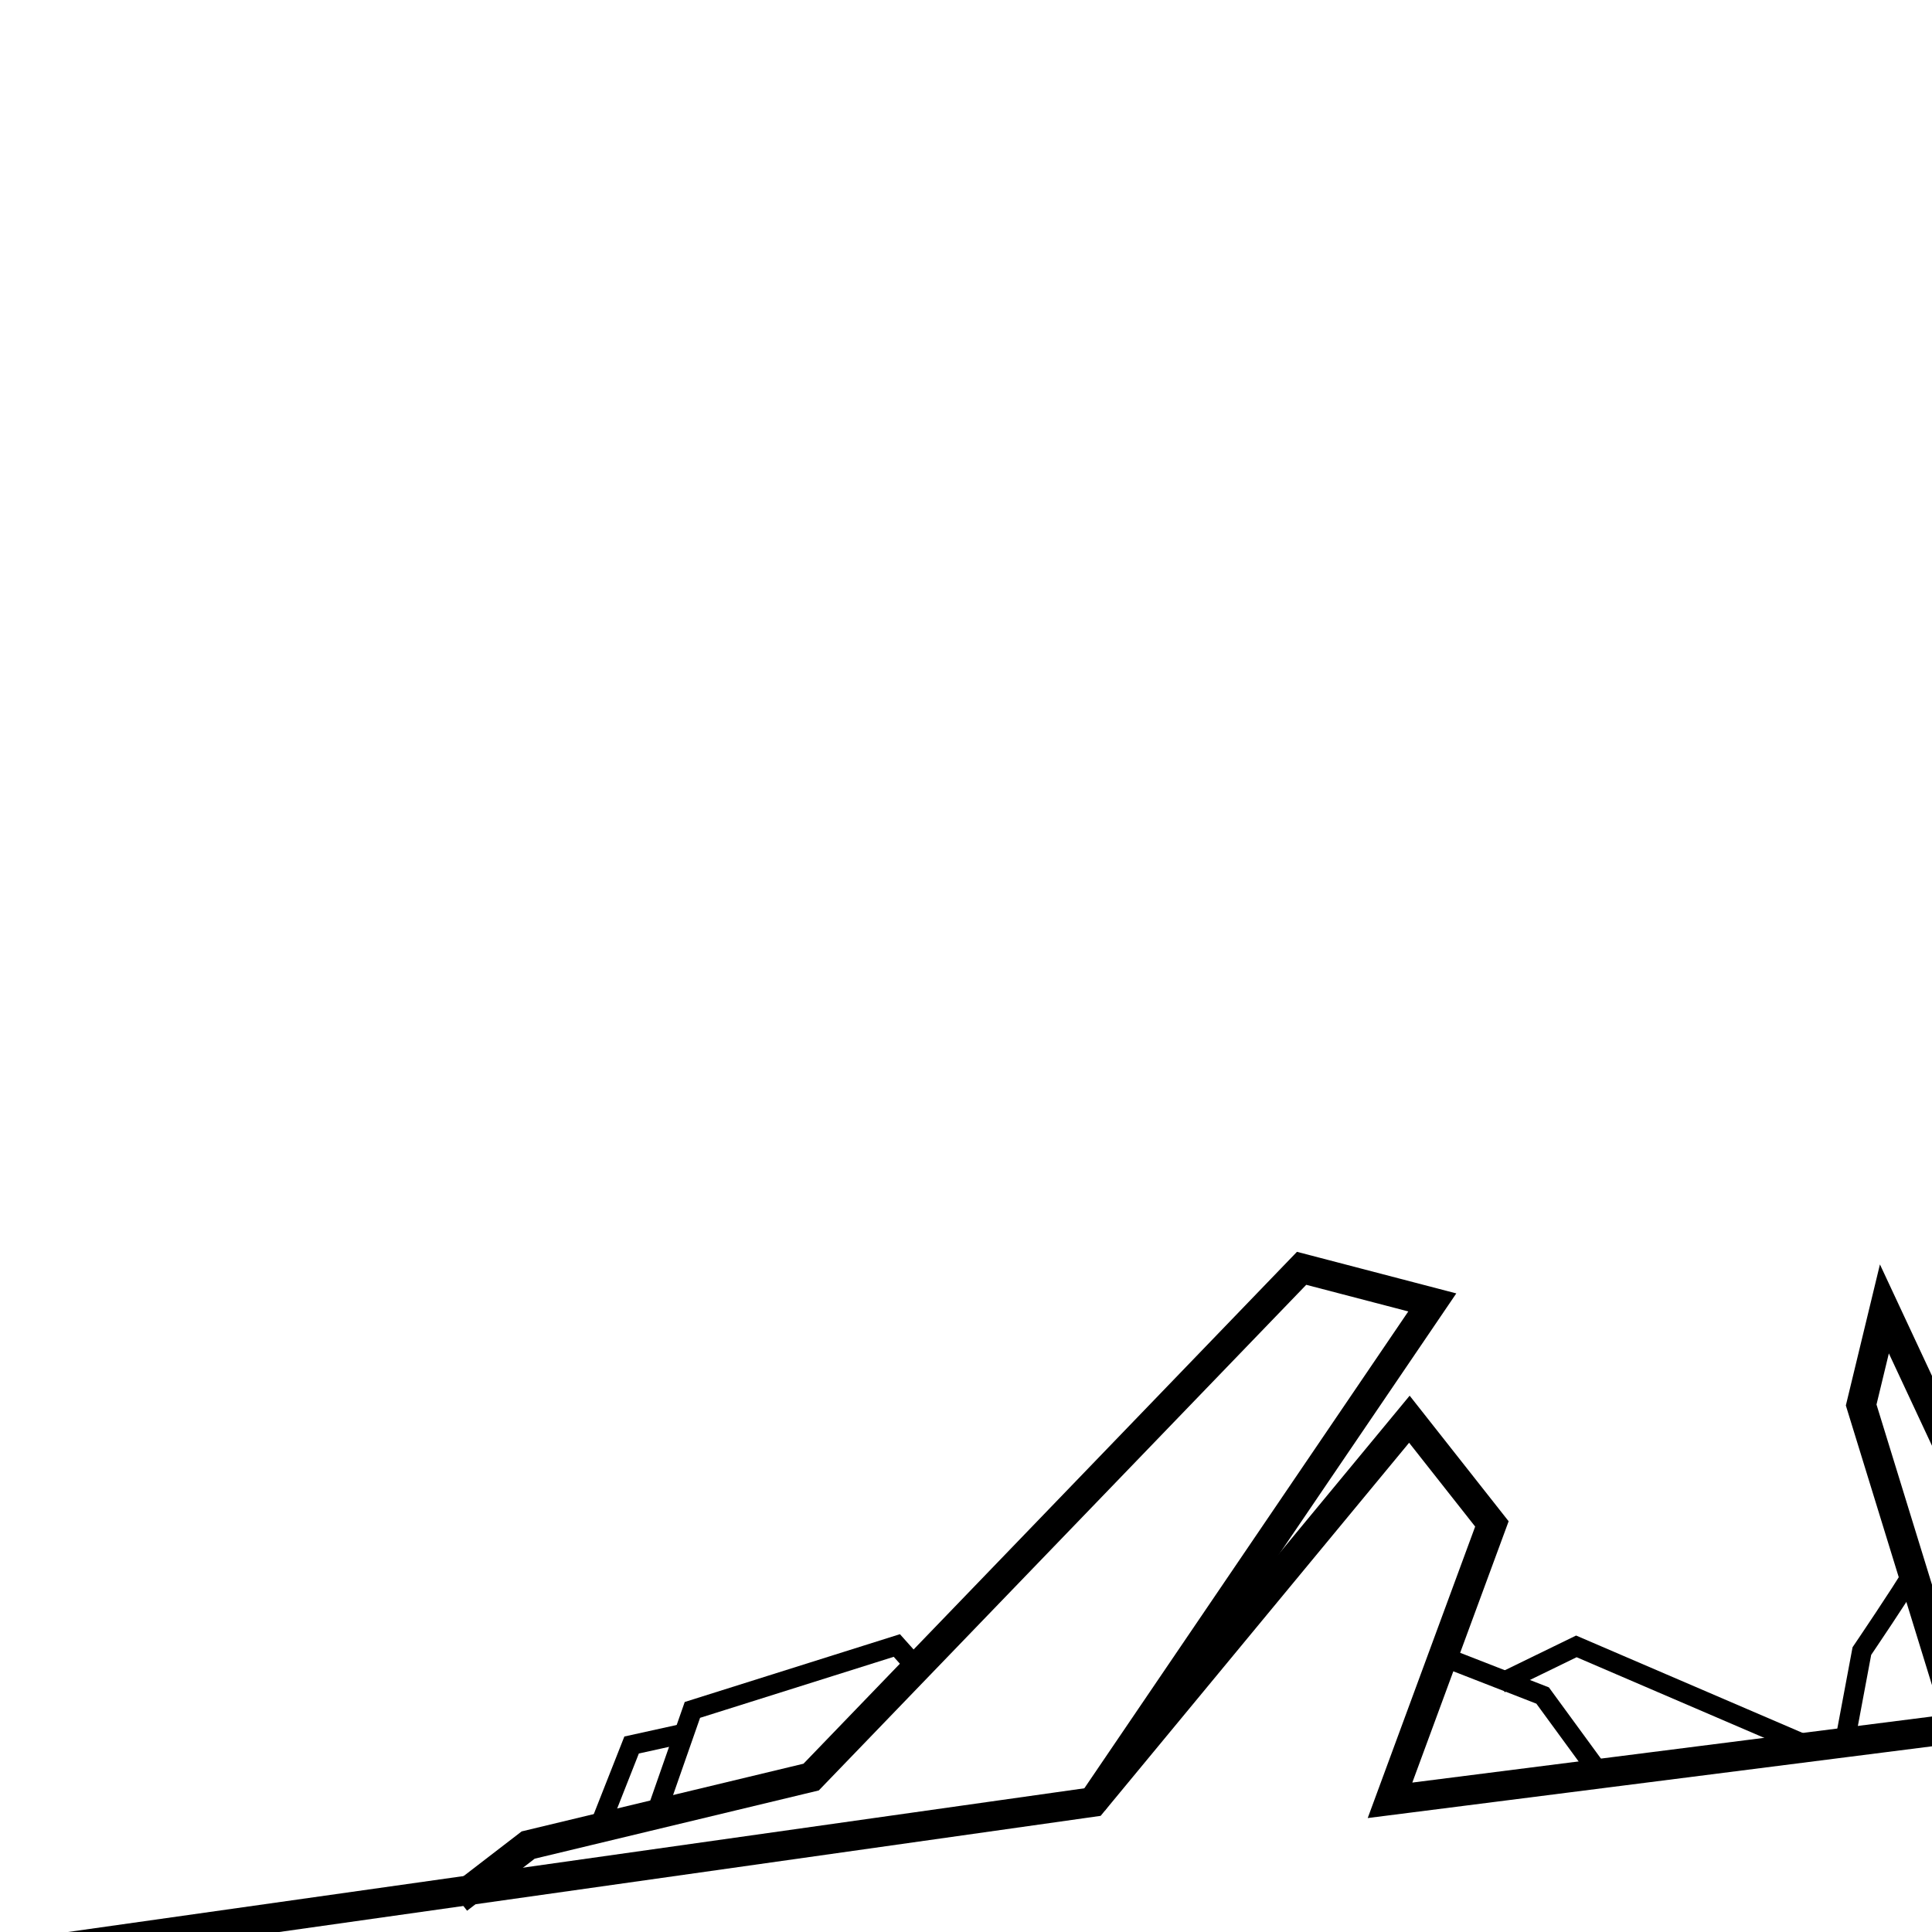
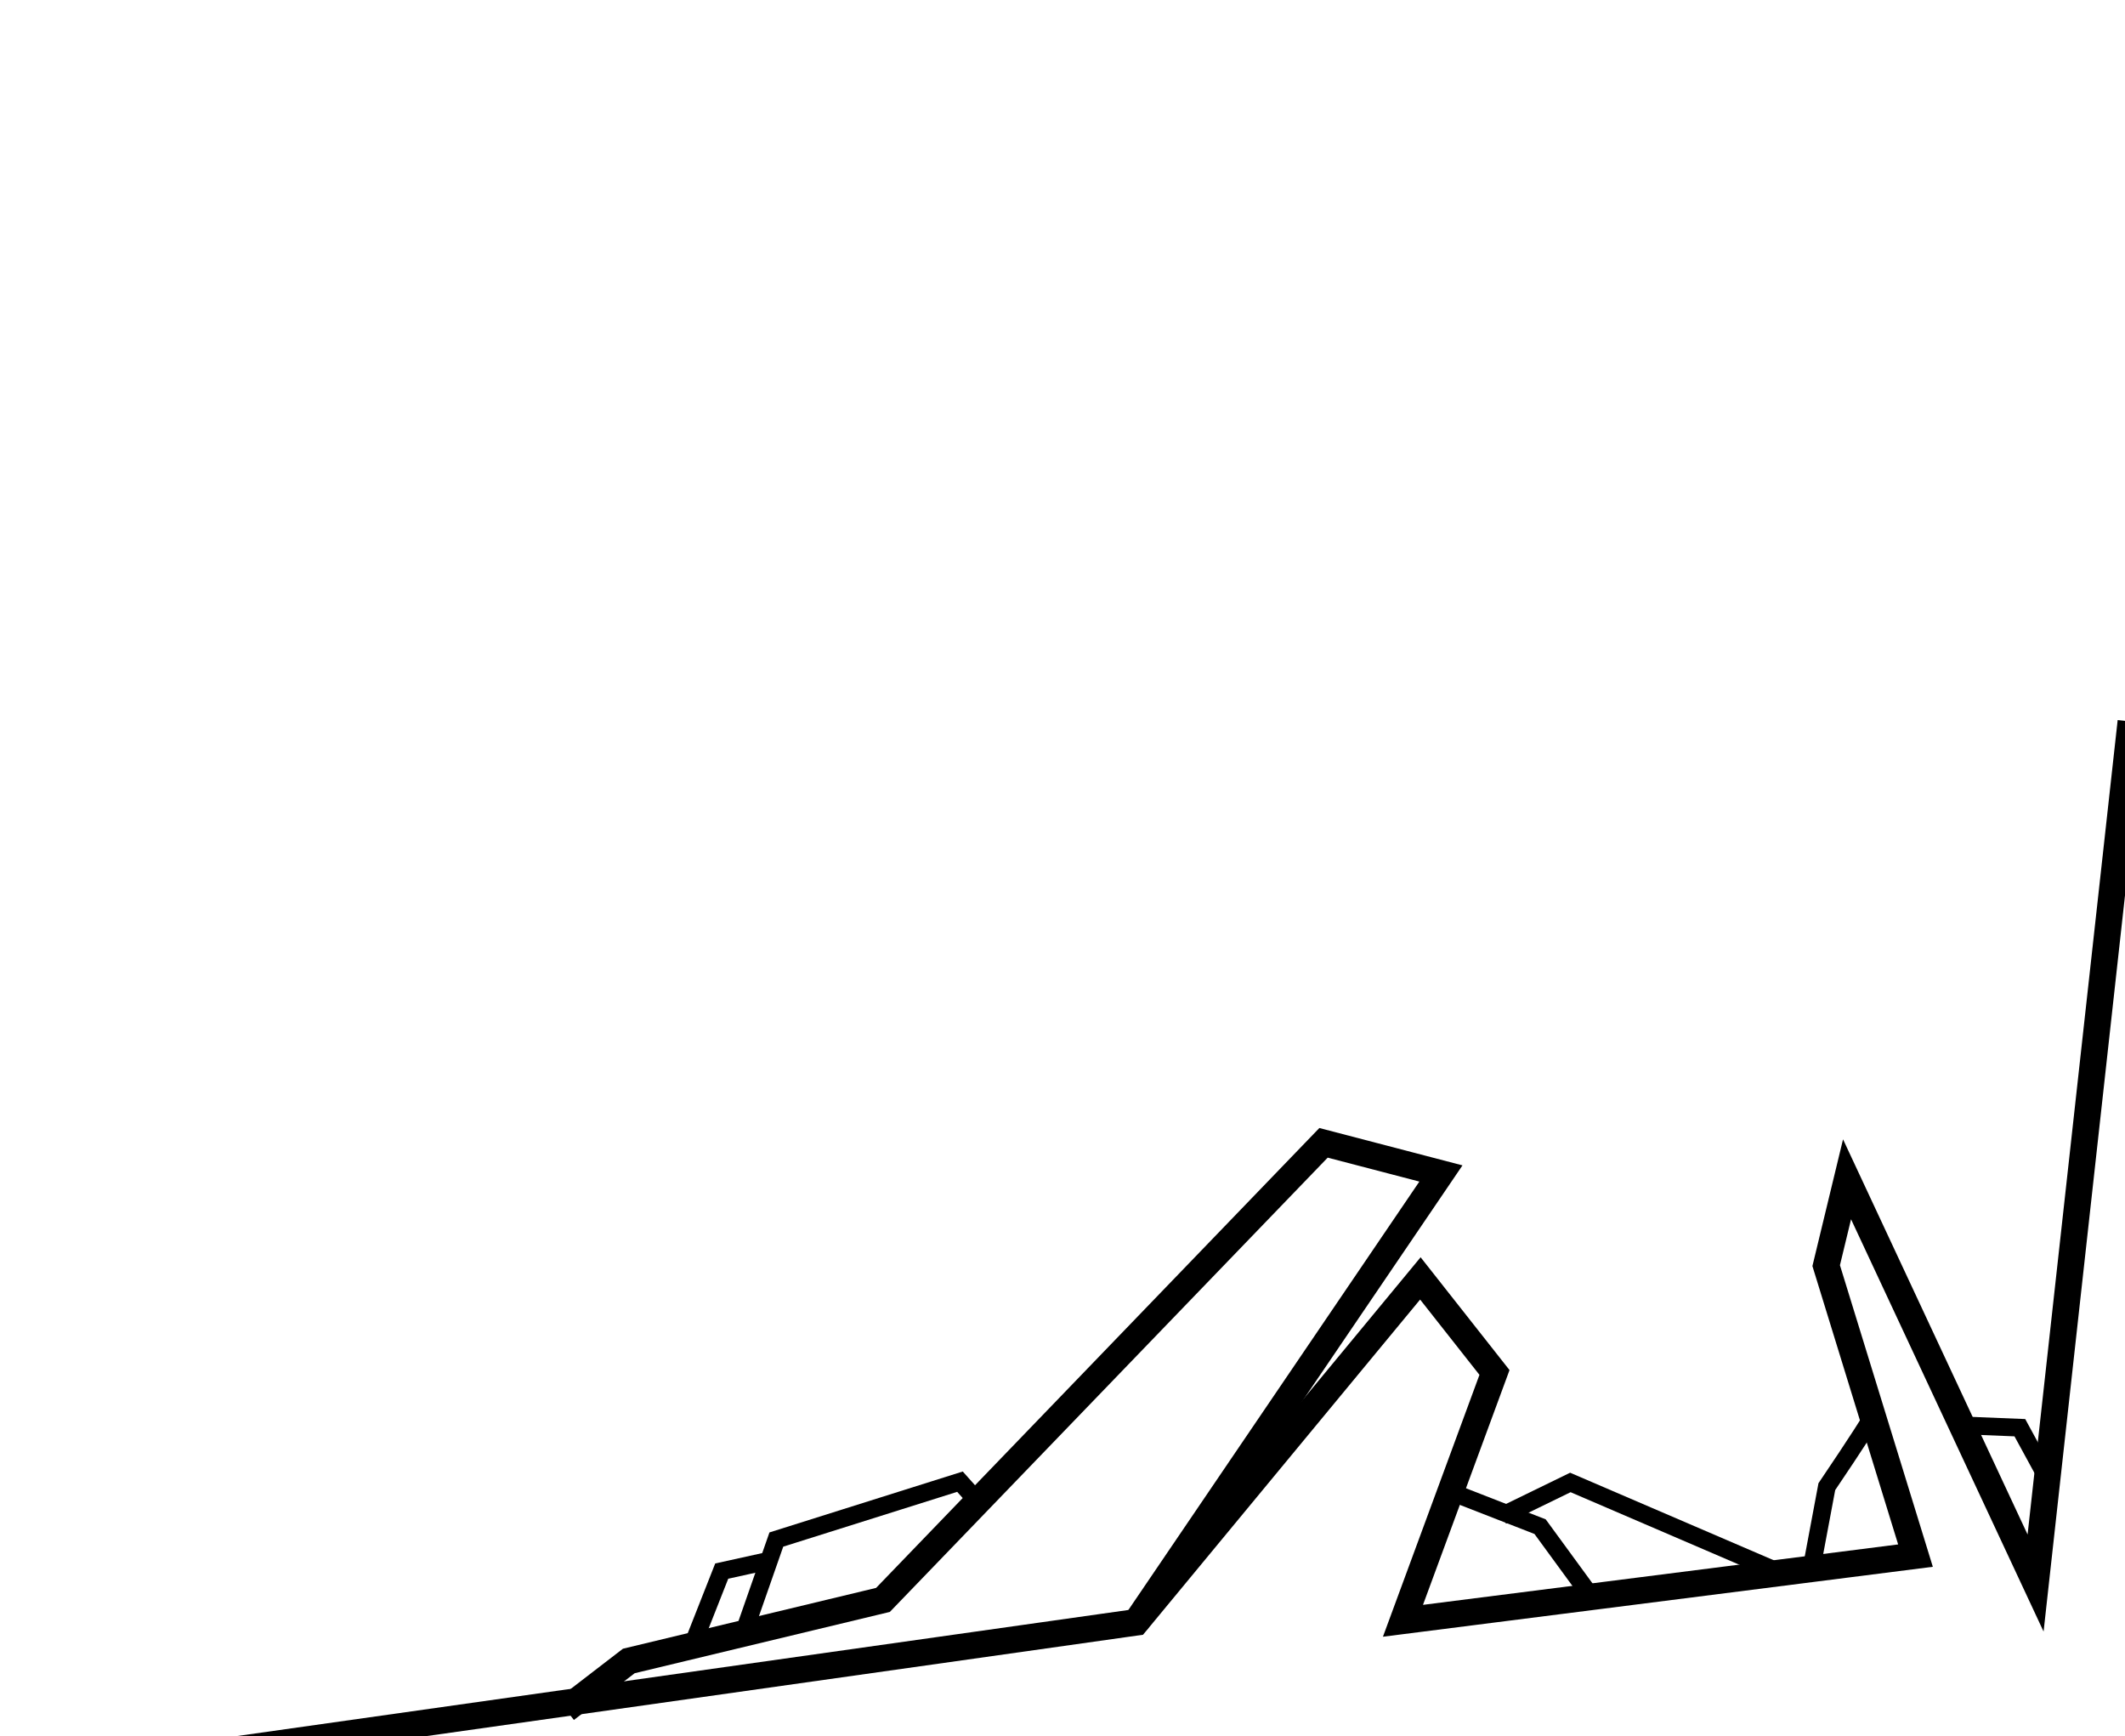
- <svg xmlns="http://www.w3.org/2000/svg" width="980" height="980" viewBox="0 0 259.292 259.292" version="1.1" id="svg5">
-   <defs id="defs2" />
-   <g id="layer1" style="display:inline">
-     <circle id="path1075" style="fill:#000000;stroke:#050a00;stroke-width:0.265" cx="349.597" cy="88.869" r="0" />
-     <circle id="path1077" style="fill:#000000;stroke:#050a00;stroke-width:0.265" cx="349.597" cy="88.869" r="0" />
-     <circle id="path1079" style="fill:#000000;stroke:#050a00;stroke-width:0.265" cx="328.353" cy="134.826" r="0" />
-     <circle id="path1081" style="fill:#000000;stroke:#050a00;stroke-width:0.265" cx="328.353" cy="134.826" r="0" />
+ <svg xmlns="http://www.w3.org/2000/svg" width="1200" height="980" version="1.1" viewBox="0 0 317.5 259.29">
+   <g stroke="#050a00" stroke-width=".265">
+     <circle cx="349.6" cy="88.869" r="0" />
+     <circle cx="349.6" cy="88.869" r="0" />
+     <circle cx="328.35" cy="134.83" r="0" />
+     <circle cx="328.35" cy="134.83" r="0" />
  </g>
-   <path style="fill:none;stroke:#000000;stroke-width:0.265px;stroke-linecap:butt;stroke-linejoin:miter;stroke-opacity:1" d="m 2.647,260.637 c 2.114,0 1.288,0.274 2.583,-0.374" id="path1151" />
-   <path style="fill:none;stroke:#000000;stroke-width:3.969;stroke-linecap:butt;stroke-linejoin:miter;stroke-miterlimit:4;stroke-dasharray:none;stroke-opacity:1" d="M -3.255,263.046 146.676,241.847 l 42.476,-51.375 11.075,14.052 -13.675,37.095 76.578,-9.737 -13.344,-43.318 3.117,-12.897 28.17,60.313 14.237,-128.703" id="path1186" />
-   <path style="fill:none;stroke:#000000;stroke-width:3.969;stroke-linecap:butt;stroke-linejoin:miter;stroke-miterlimit:4;stroke-dasharray:none;stroke-opacity:1" d="m 146.676,241.847 45.551,-67.05 -17.54,-4.578 -65.825,68.281 -37.977,9.123 -9.412,7.241" id="path5433" />
-   <path style="fill:none;stroke:#000000;stroke-width:2.646;stroke-linecap:butt;stroke-linejoin:miter;stroke-miterlimit:4;stroke-dasharray:none;stroke-opacity:1" d="m 194.228,222.565 12.807,4.99 7.566,10.351" id="path7535" />
-   <path style="fill:none;stroke:#000000;stroke-width:2.646;stroke-linecap:butt;stroke-linejoin:miter;stroke-miterlimit:4;stroke-dasharray:none;stroke-opacity:1" d="m 201.372,225.922 10.19,-4.963 30.651,13.175" id="path7650" />
-   <path style="fill:none;stroke:#000000;stroke-width:2.646;stroke-linecap:butt;stroke-linejoin:miter;stroke-miterlimit:4;stroke-dasharray:none;stroke-opacity:1" d="m 256.56,211.362 c -1.058,1.921 -6.68,10.227 -6.68,10.227 l -2.377,12.683" id="path7765" />
-   <path style="fill:none;stroke:#000000;stroke-width:2.646;stroke-linecap:butt;stroke-linejoin:miter;stroke-miterlimit:4;stroke-dasharray:none;stroke-opacity:1" d="m 269.35,212.398 9.369,0.377 3.583,6.574" id="path7880" />
-   <path style="fill:none;stroke:#000000;stroke-width:2.646;stroke-linecap:butt;stroke-linejoin:miter;stroke-miterlimit:4;stroke-dasharray:none;stroke-opacity:1" d="m 87.702,244.43 5.225,-14.945 27.435,-8.644 2.866,3.208" id="path8090" />
-   <path style="fill:none;stroke:#000000;stroke-width:2.646;stroke-linecap:butt;stroke-linejoin:miter;stroke-miterlimit:4;stroke-dasharray:none;stroke-opacity:1" d="m 80.553,244.887 4.214,-10.691 7.394,-1.631" id="path8205" />
+   <g fill="none" stroke="#000">
+     <path d="m25.715 261.14c2.114 0 1.288 0.274 2.583-0.374" stroke-width=".265px" />
+     <g>
+       <path d="m19.813 263.55 149.93-21.2 42.476-51.375 11.075 14.052-13.675 37.095 76.578-9.737-13.344-43.318 3.117-12.897 28.17 60.313 14.237-128.7" stroke-width="3.969" />
+       <path d="m169.74 242.35 45.551-67.05-17.54-4.578-65.825 68.281-37.977 9.123-9.412 7.241" stroke-width="3.969" />
+       <g stroke-width="2.646">
+         <path d="m217.3 223.07 12.807 4.99 7.566 10.351" />
+         <path d="m224.44 226.42 10.19-4.963 30.651 13.175" />
+         <path d="m279.63 211.86c-1.058 1.921-6.68 10.227-6.68 10.227l-2.377 12.683" />
+         <path d="m292.42 212.9 9.369 0.377 3.583 6.574" />
+         <path d="m110.77 244.93 5.225-14.945 27.435-8.644 2.866 3.208" />
+         <path d="m103.62 245.39 4.214-10.691 7.394-1.631" />
+       </g>
+     </g>
+   </g>
</svg>
